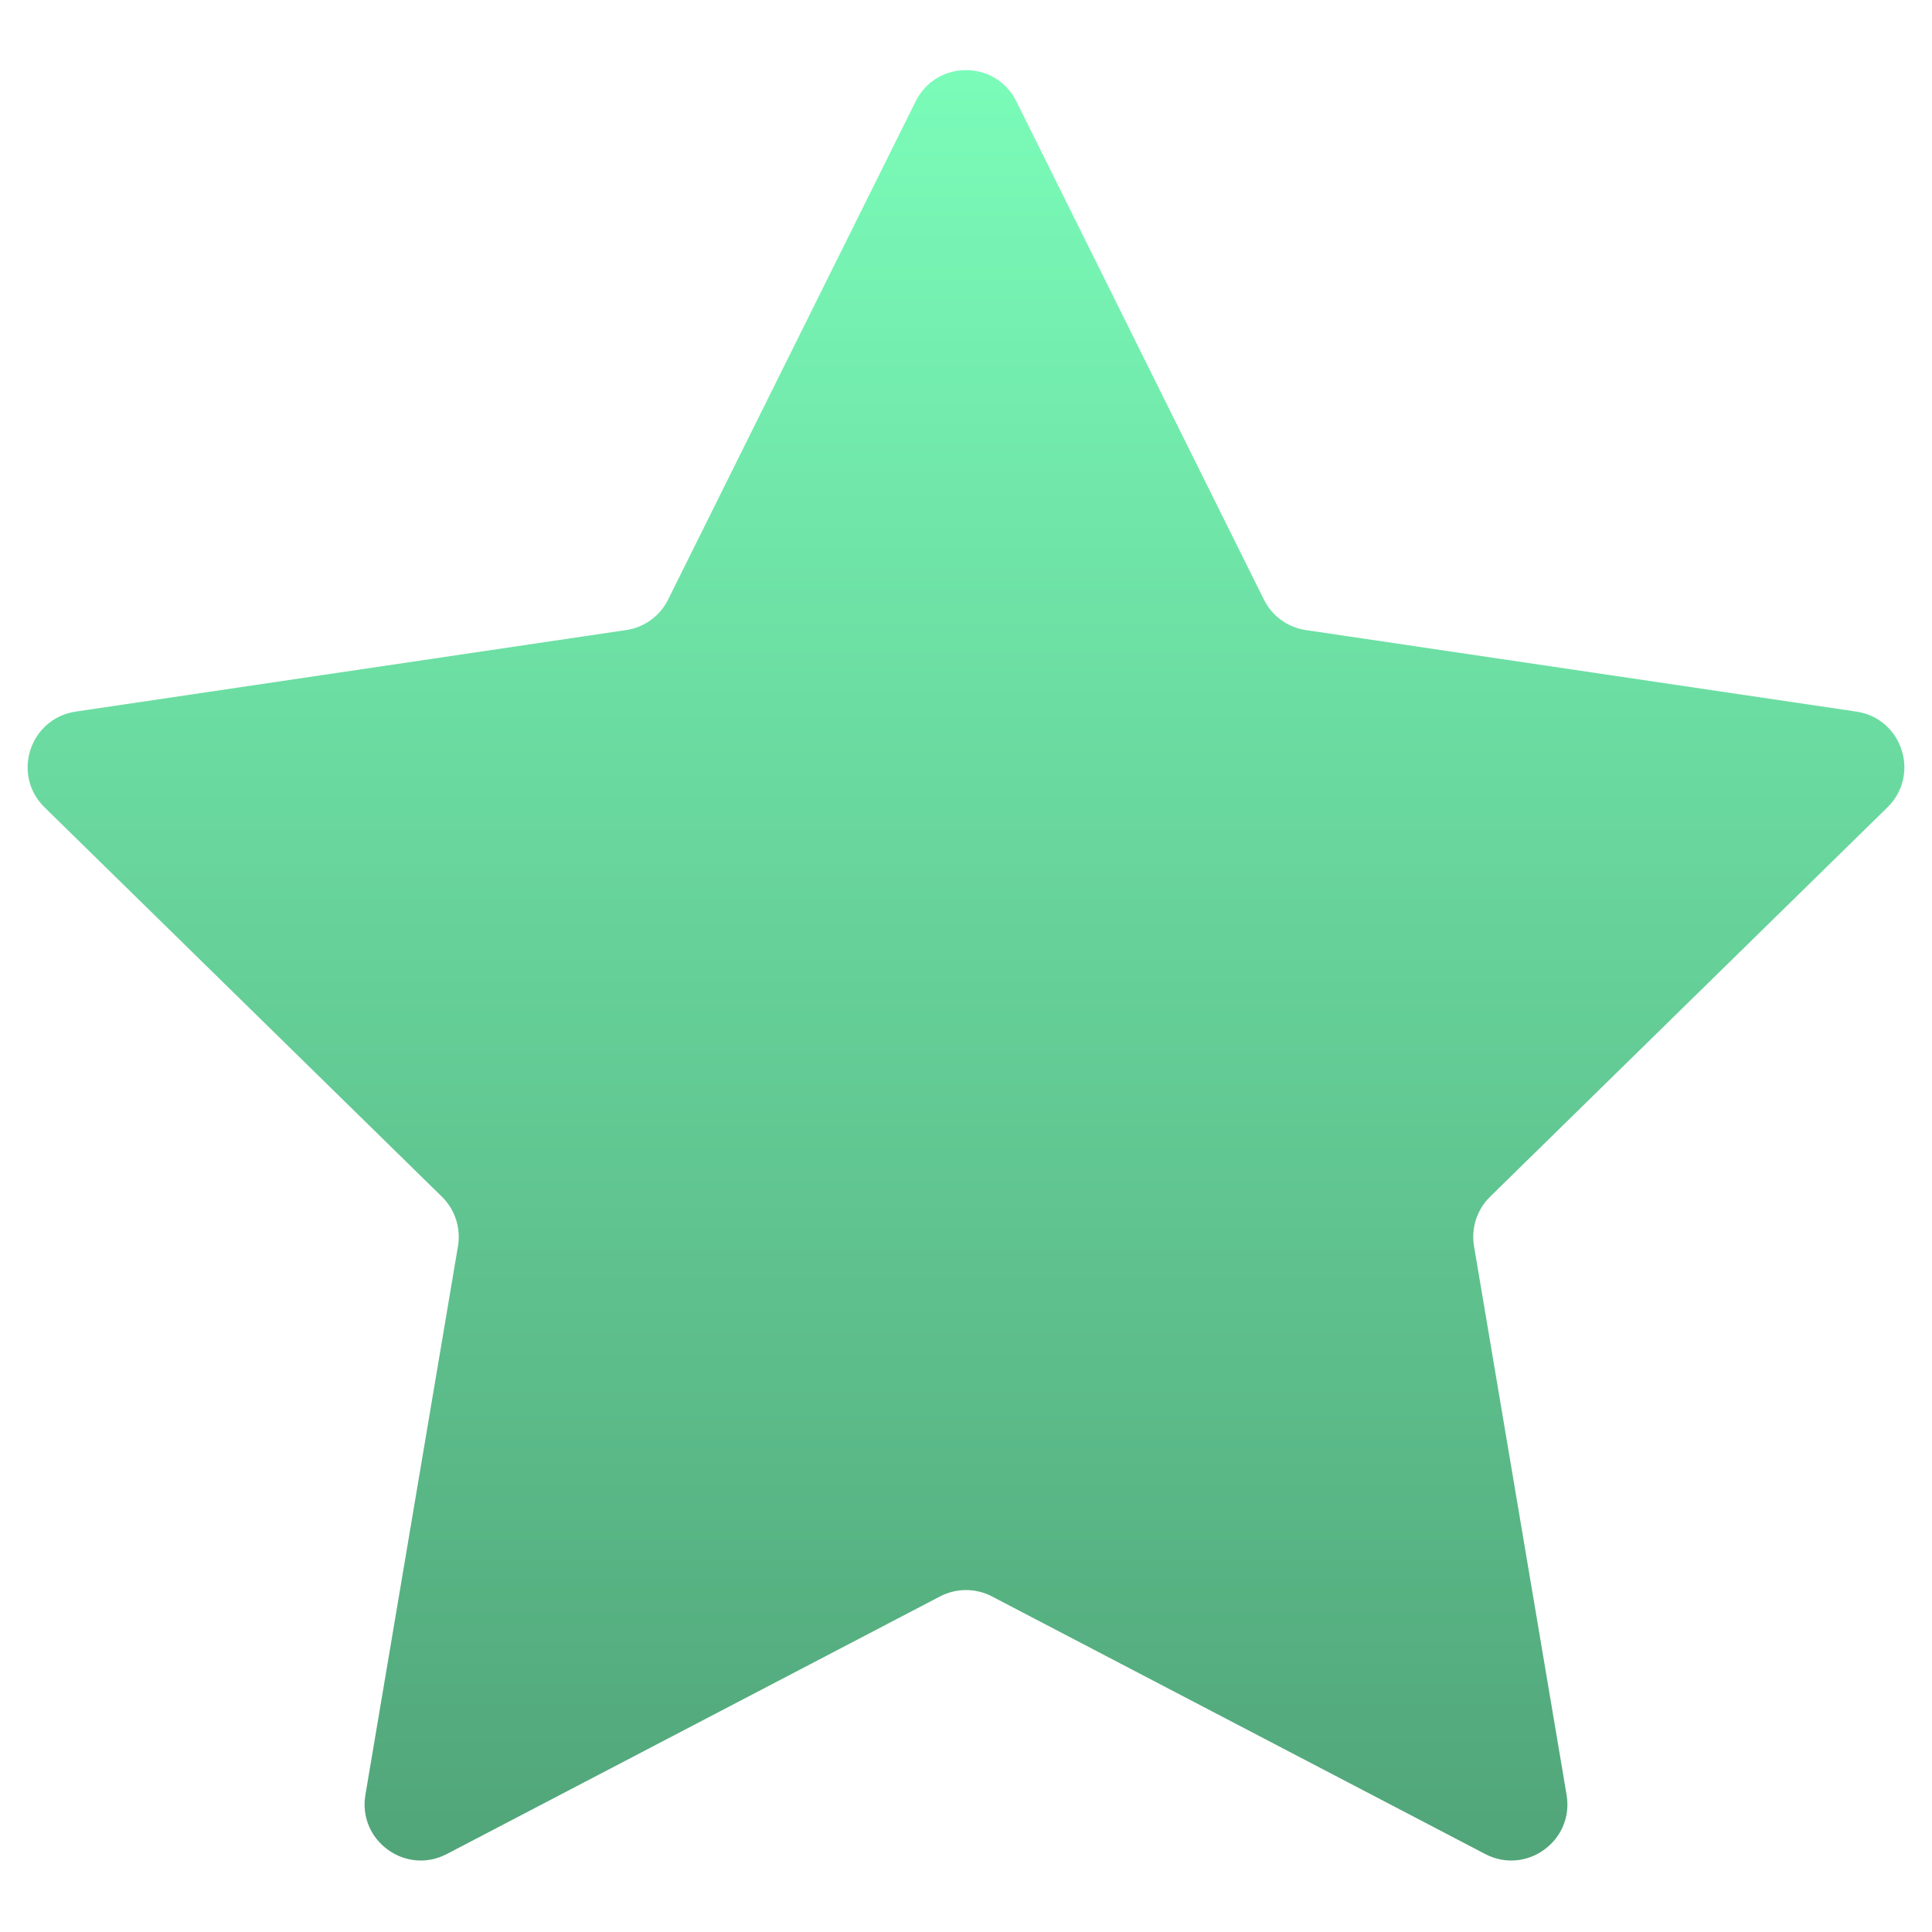
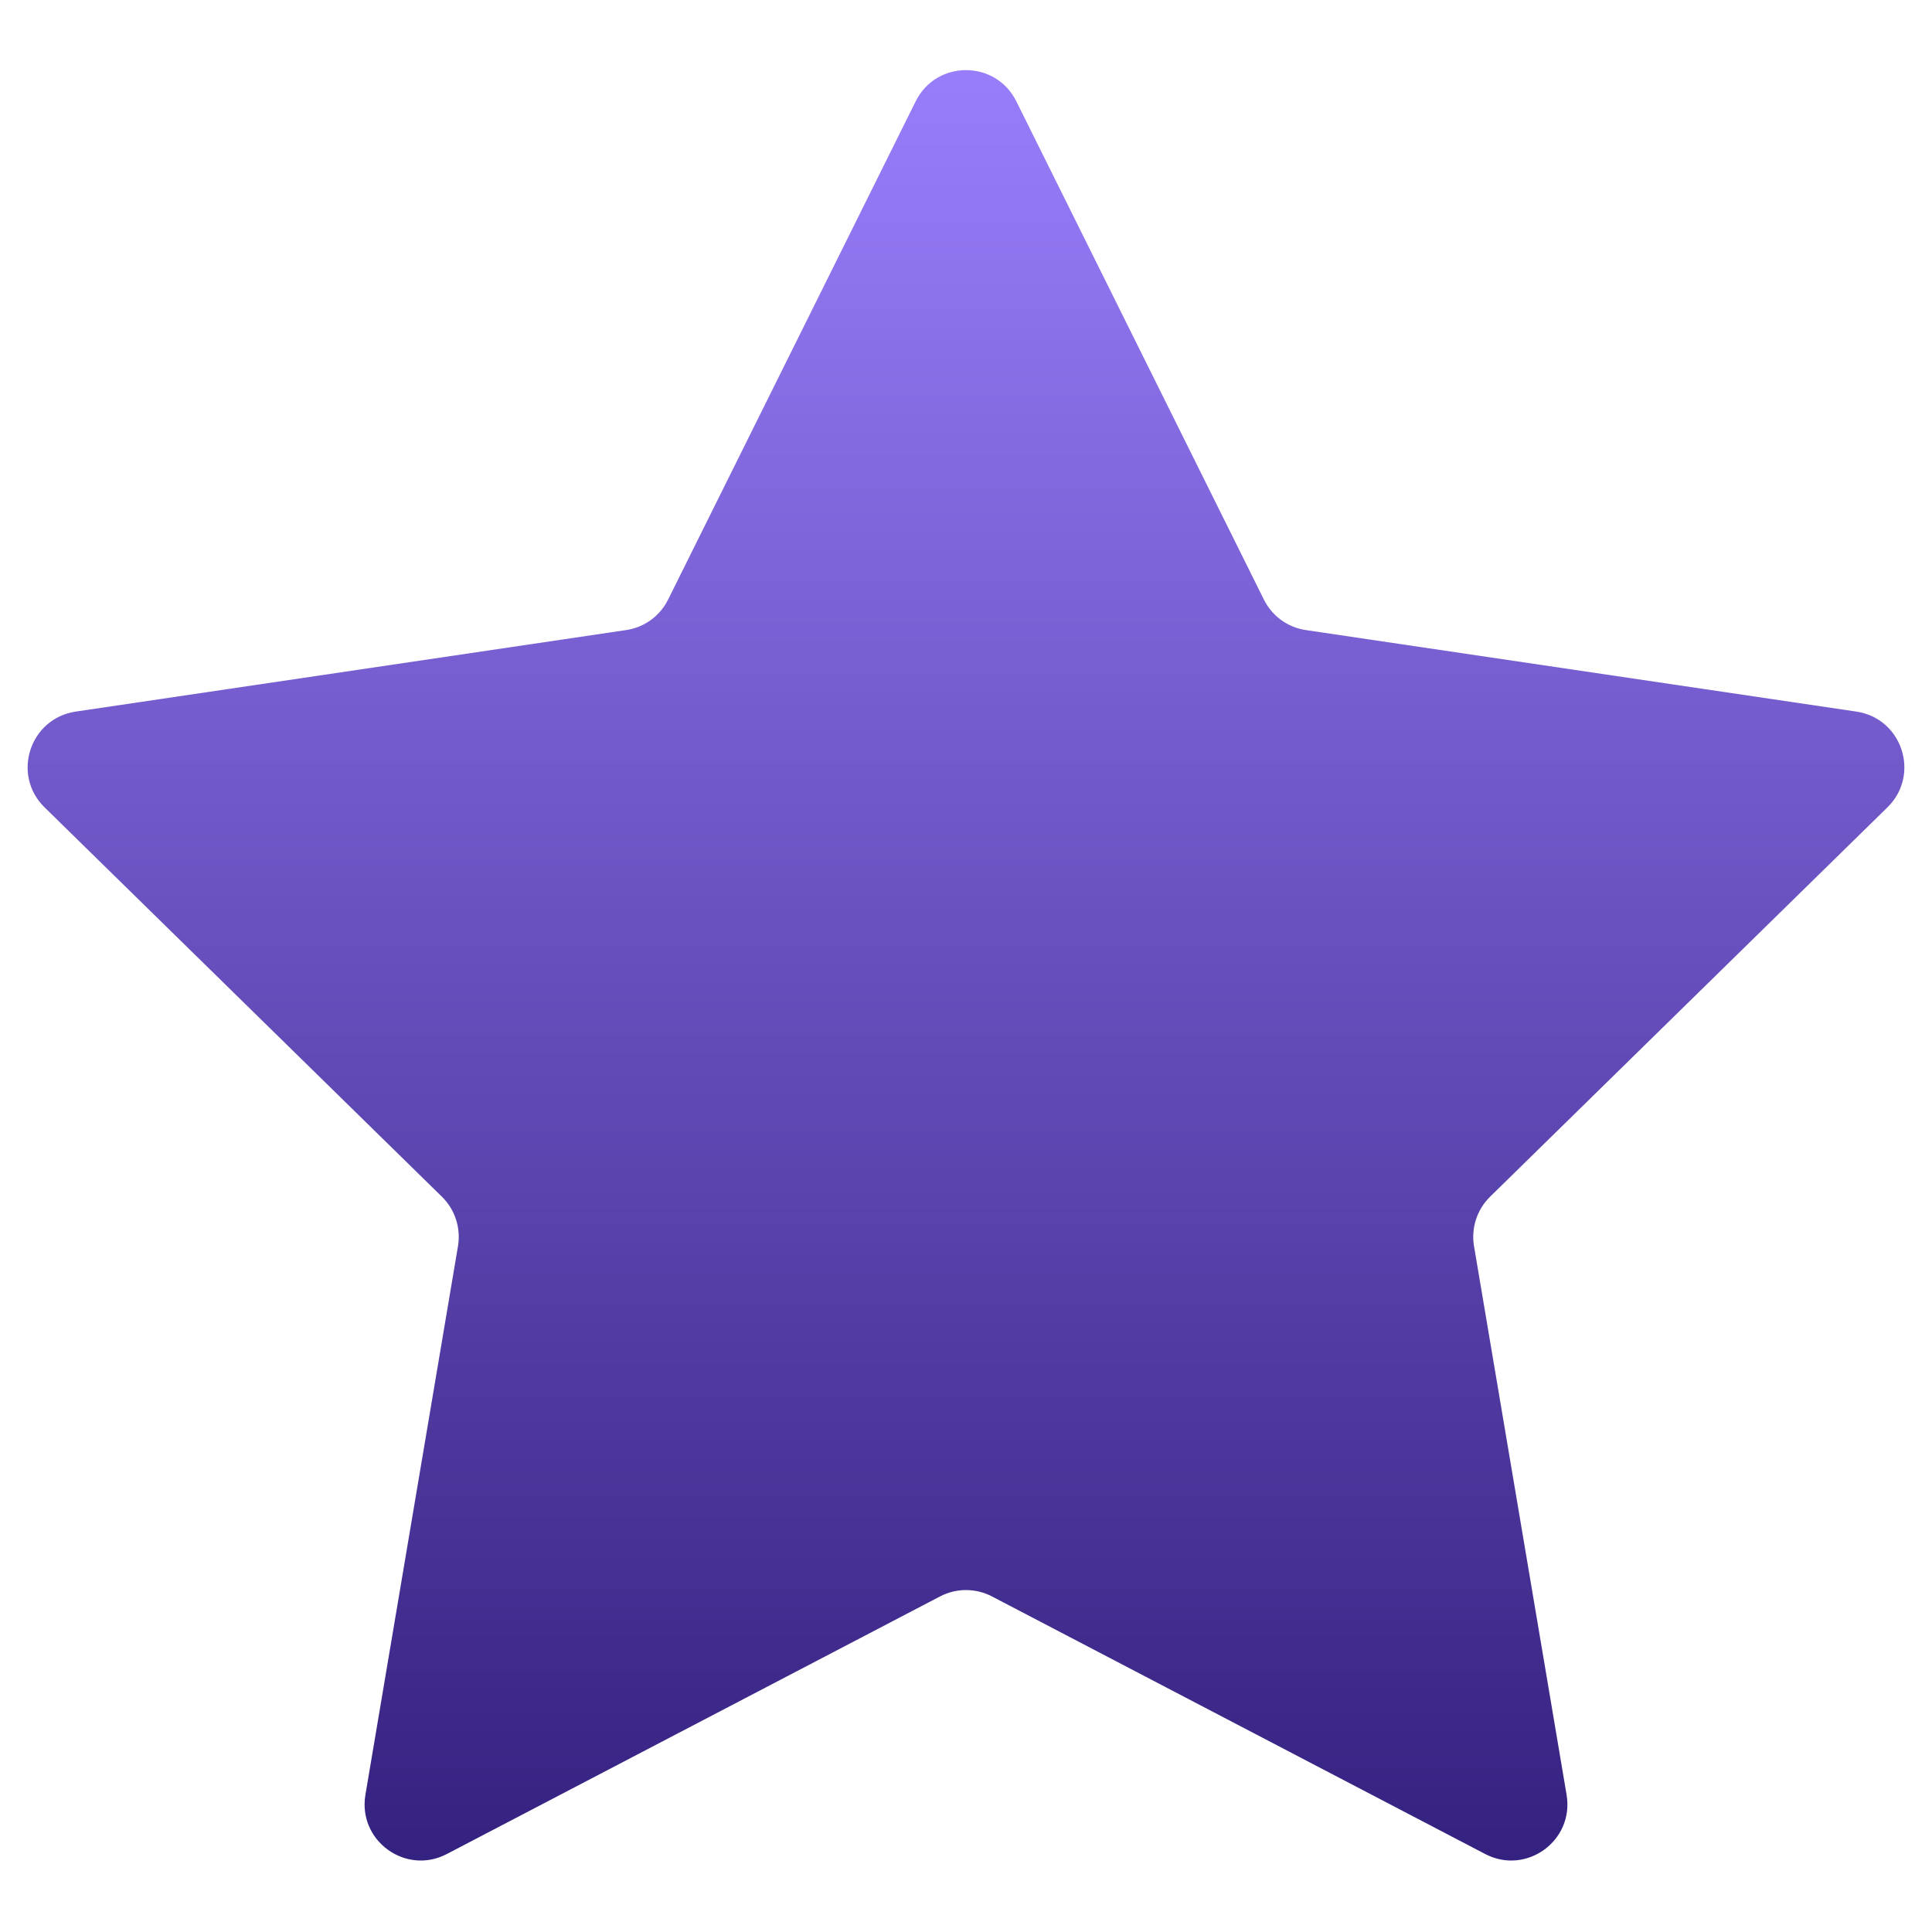
<svg xmlns="http://www.w3.org/2000/svg" width="22" height="22" viewBox="0 0 22 22" fill="none">
  <path d="M10.427 1.154C10.662 0.68 11.338 0.68 11.573 1.154L14.392 6.827C14.485 7.015 14.664 7.145 14.871 7.175L21.139 8.103C21.662 8.181 21.87 8.823 21.493 9.193L16.968 13.627C16.818 13.774 16.75 13.985 16.785 14.191L17.839 20.438C17.927 20.96 17.381 21.357 16.912 21.112L11.296 18.179C11.111 18.082 10.889 18.082 10.704 18.179L5.088 21.112C4.62 21.357 4.073 20.96 4.161 20.438L5.215 14.191C5.25 13.985 5.182 13.774 5.032 13.627L0.507 9.193C0.13 8.823 0.338 8.181 0.862 8.103L7.128 7.175C7.336 7.145 7.515 7.015 7.608 6.827L10.427 1.154Z" fill="url(#paint0_linear_59_15)" />
  <defs>
    <linearGradient id="paint0_linear_59_15" x1="11" y1="0" x2="11" y2="24" gradientUnits="userSpaceOnUse">
-       <stop stop-color="#7CFFBB" />
-       <stop offset="1" stop-color="#4B9970" />
+       <stop stop-color="#9c81ffff" />
+       <stop offset="1" stop-color="#27146eff" />
    </linearGradient>
  </defs>
</svg>
